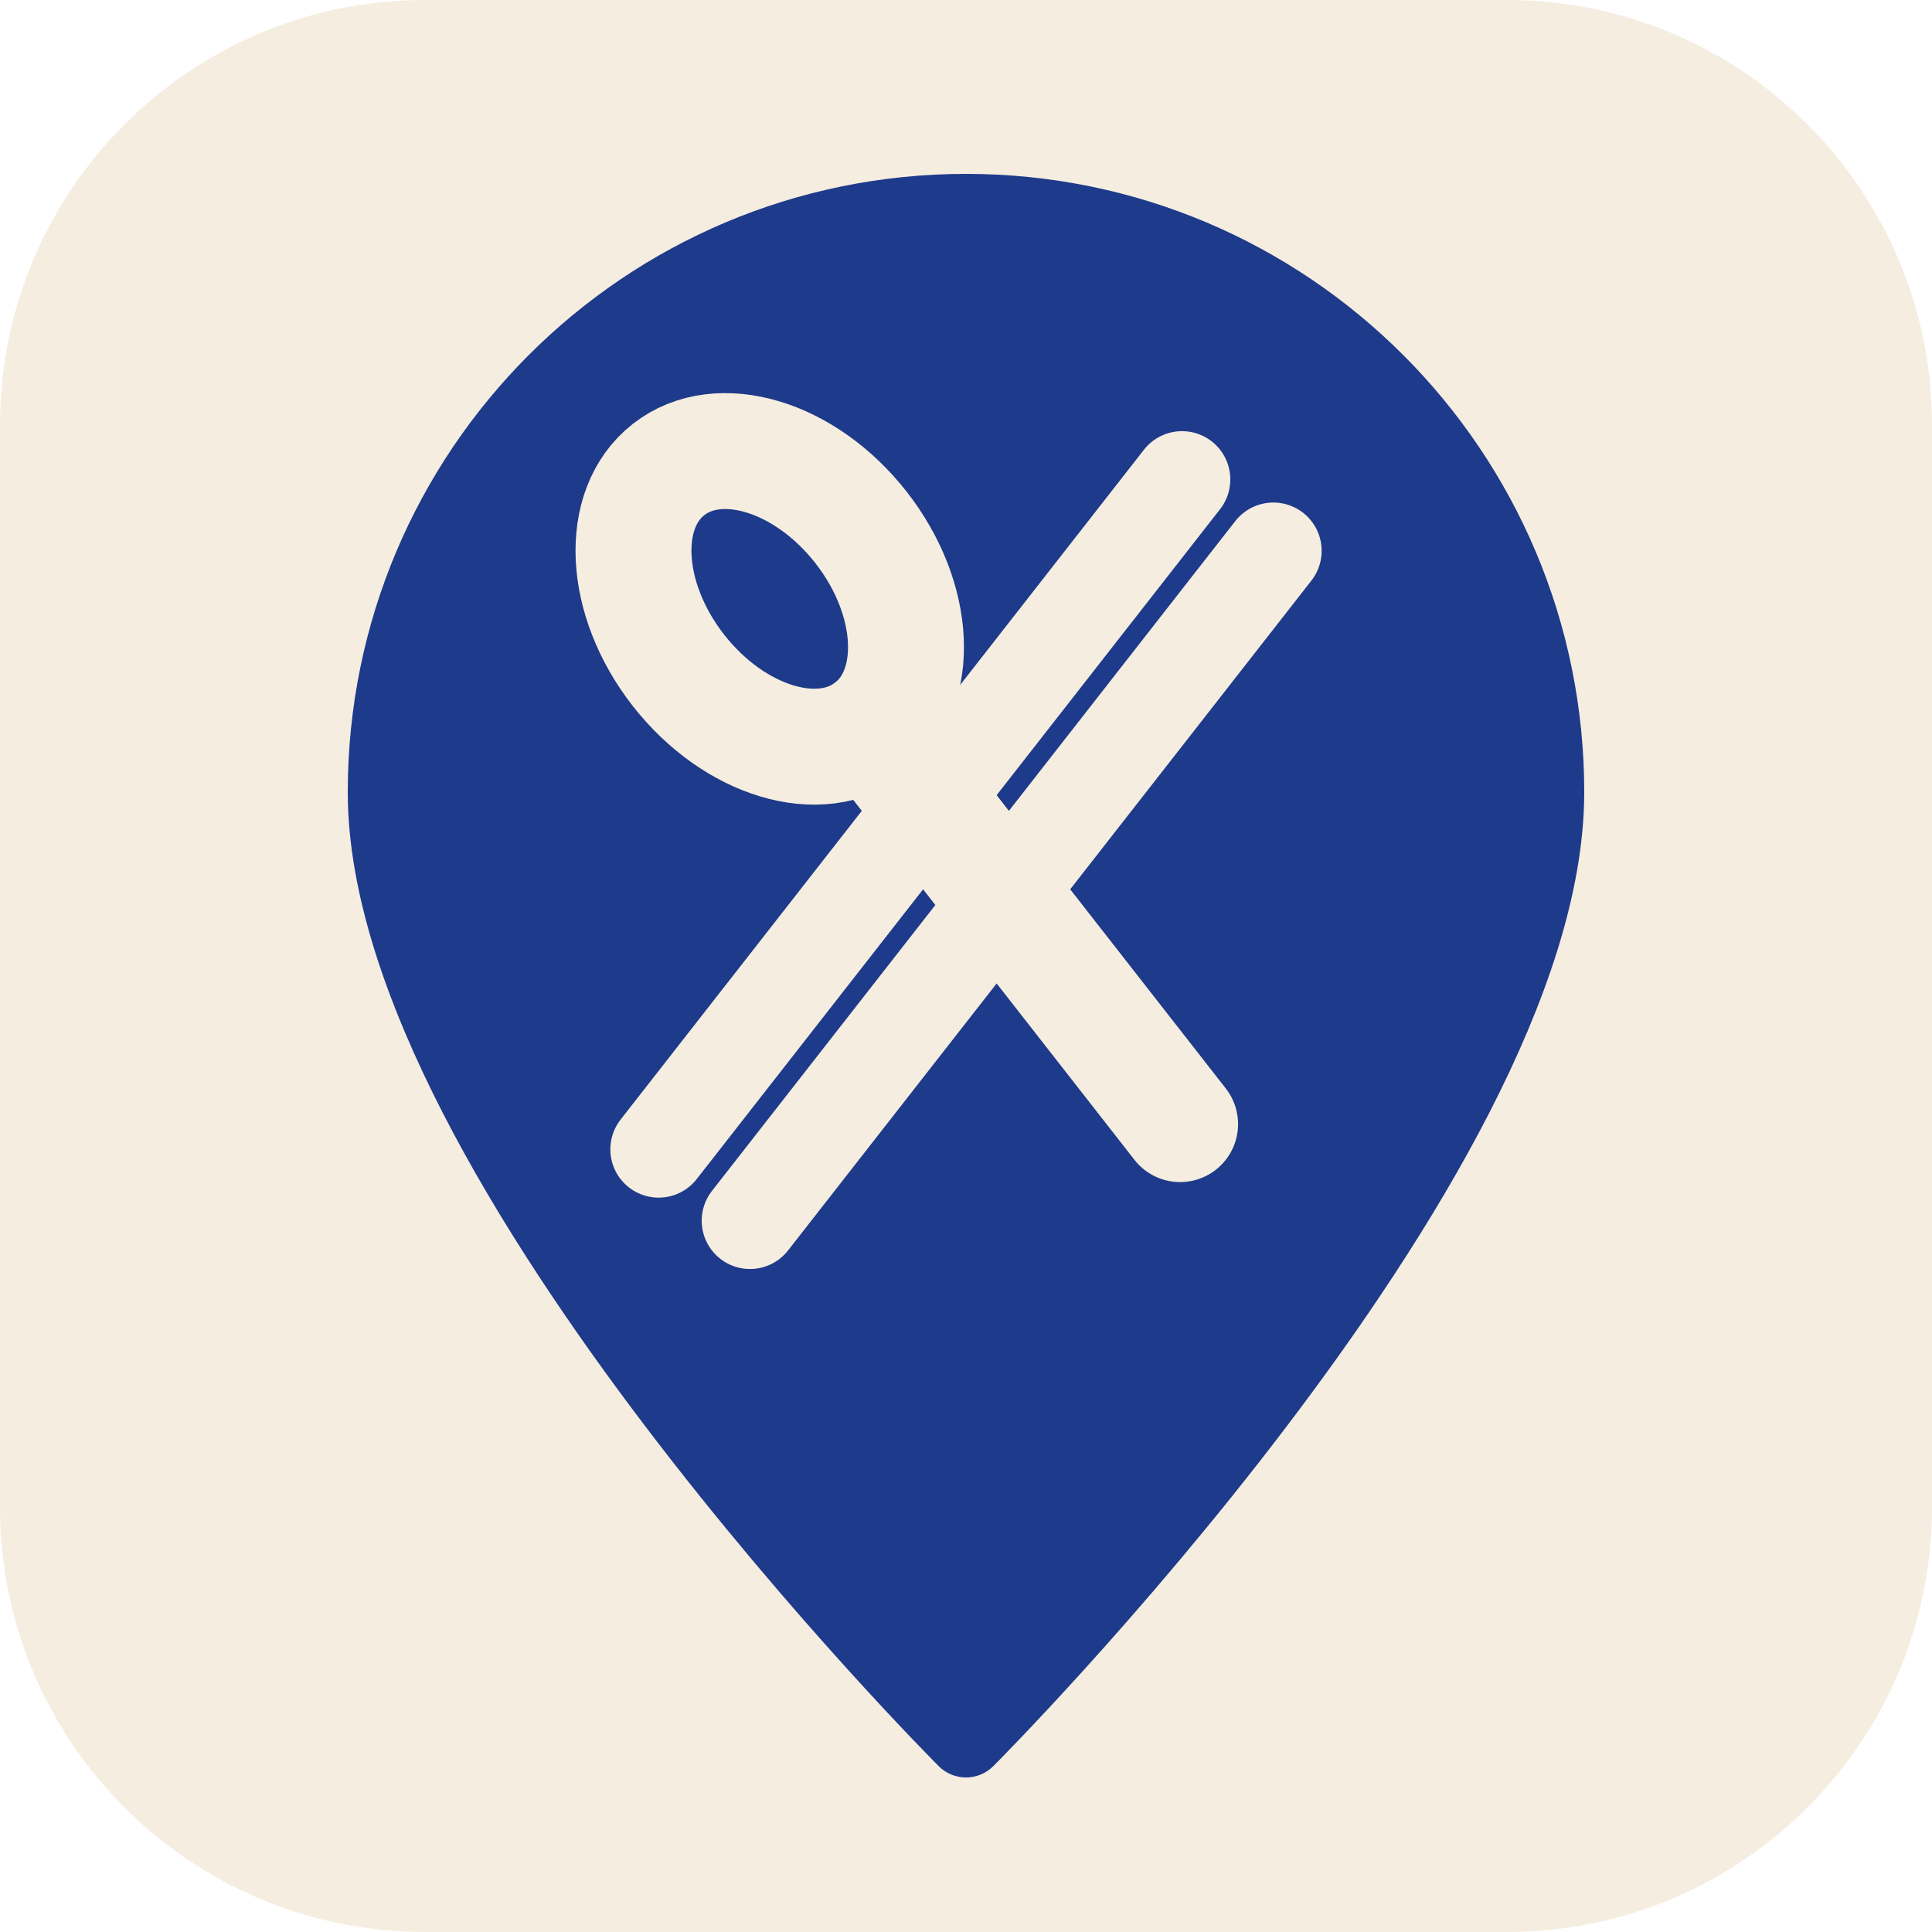
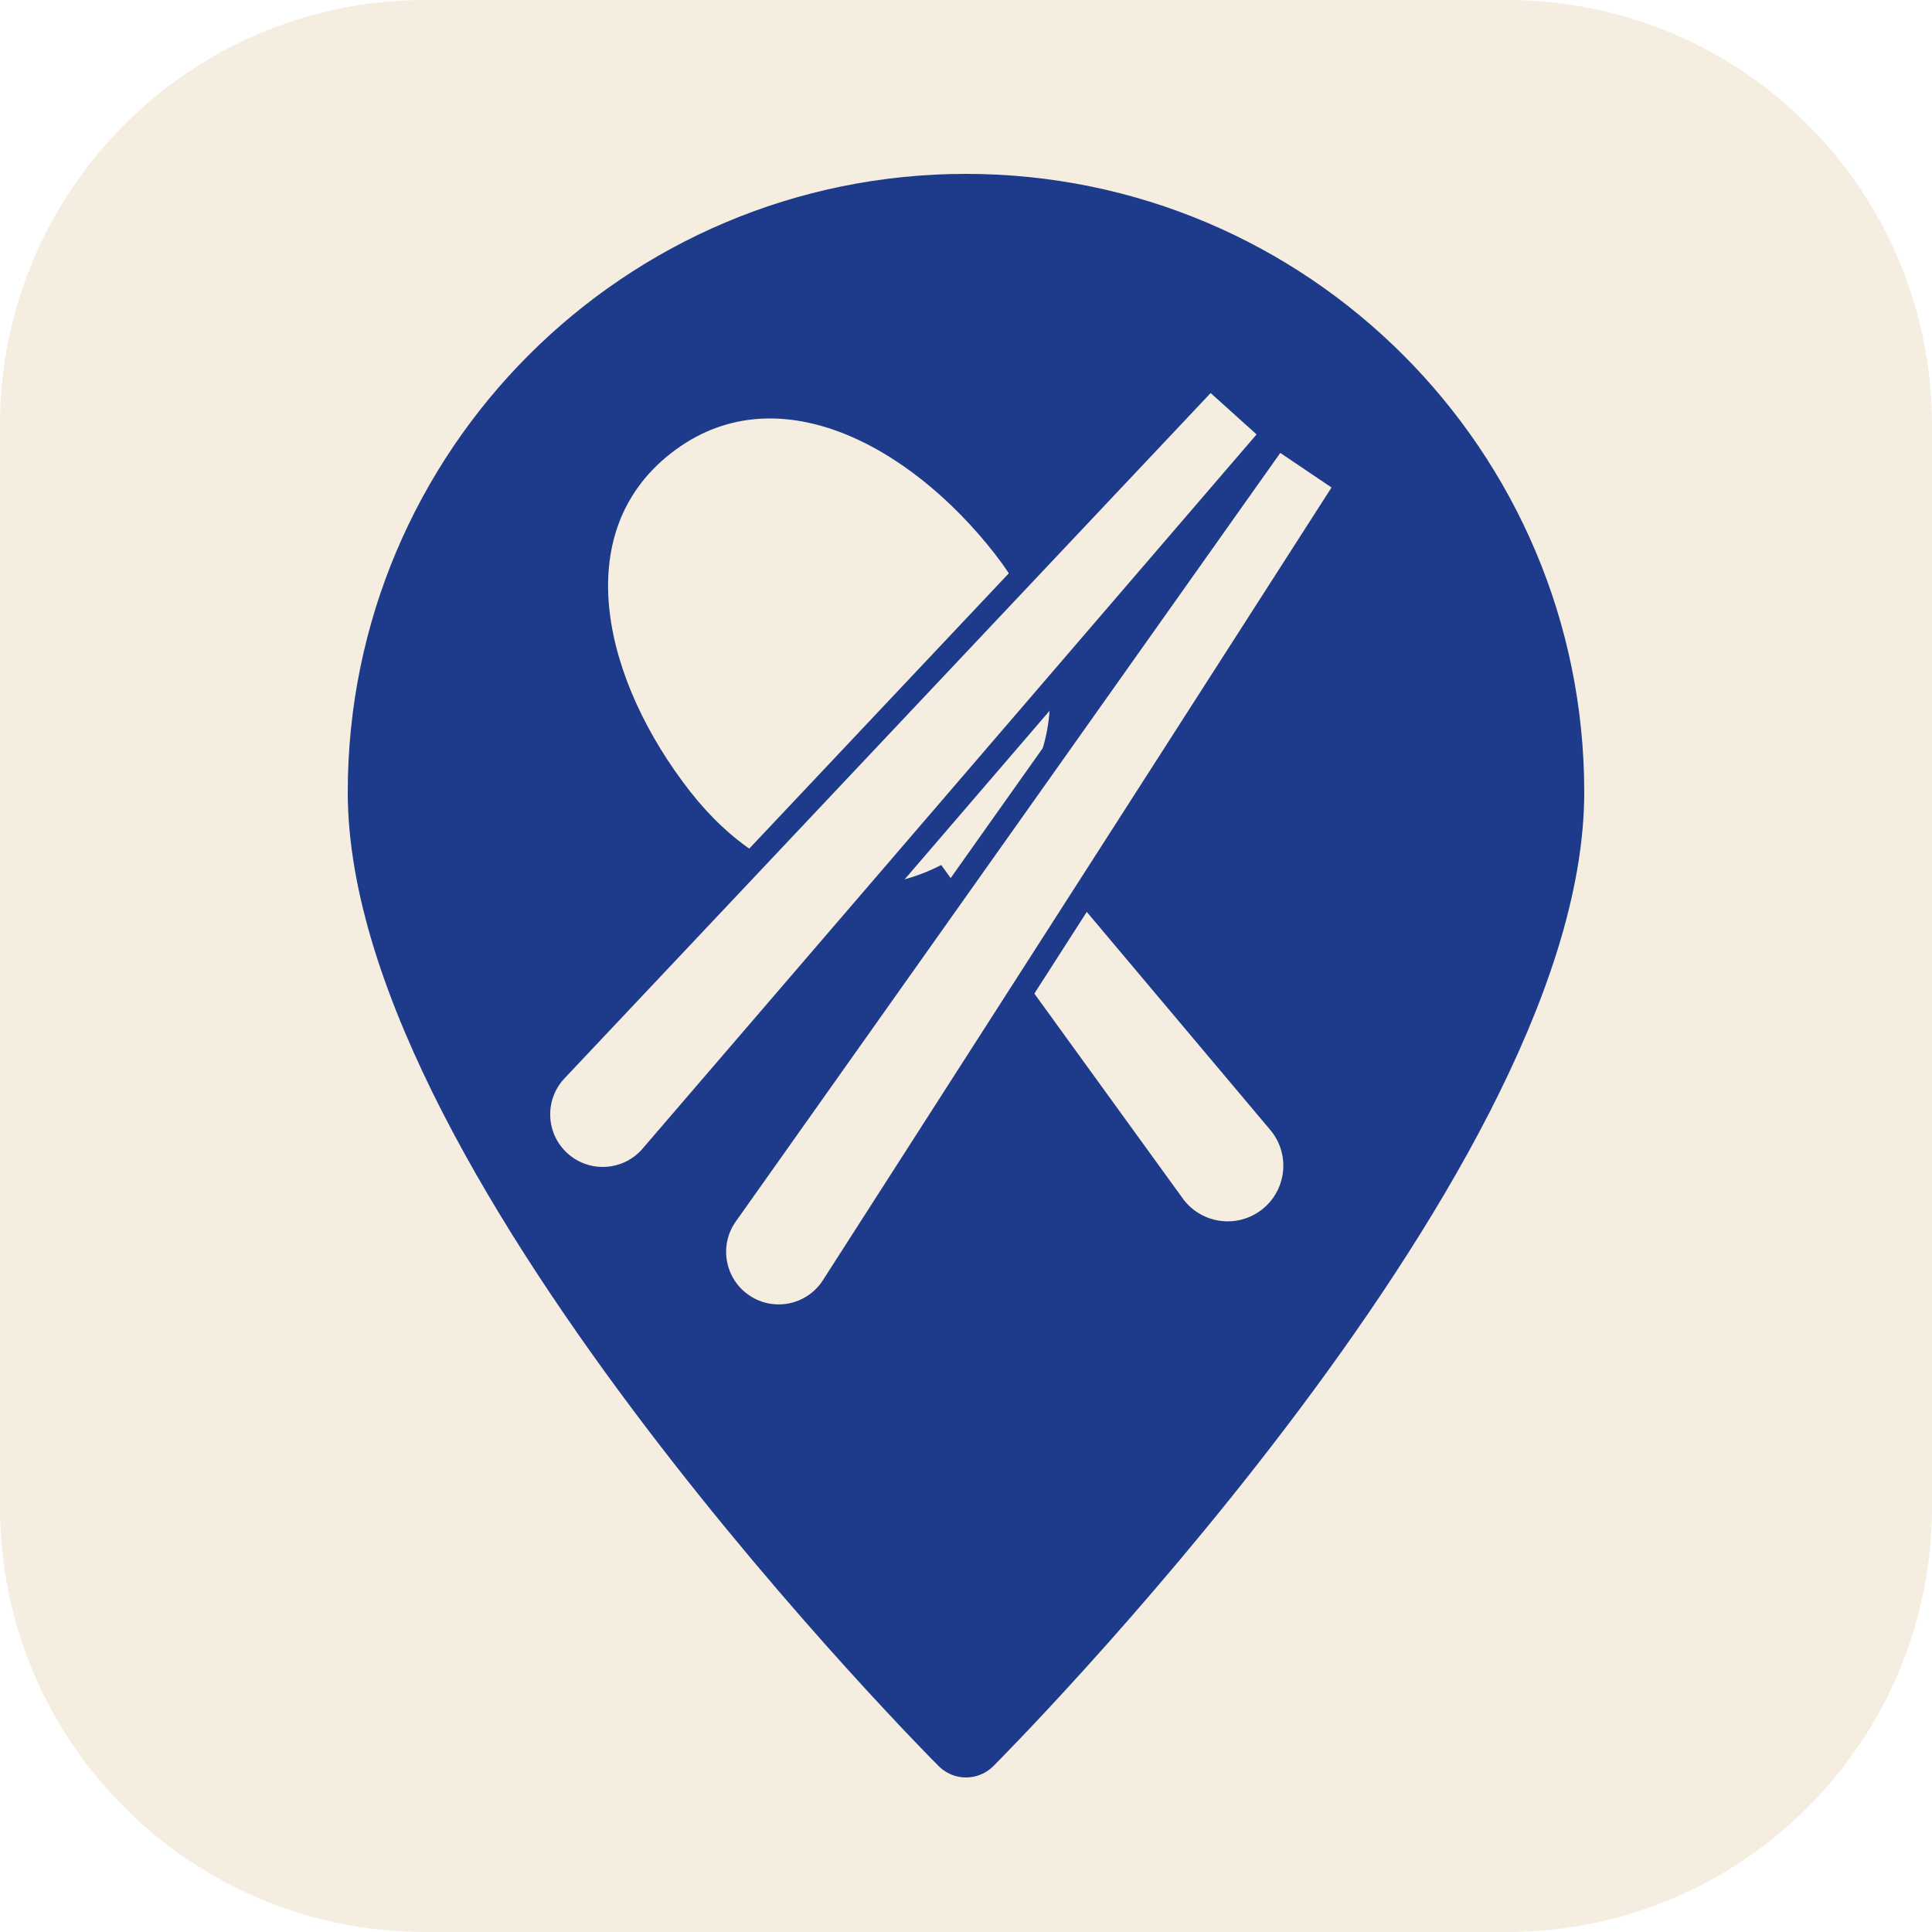
- <svg xmlns="http://www.w3.org/2000/svg" viewBox="0 0 100 100" width="512" height="512">
+ <svg xmlns="http://www.w3.org/2000/svg" width="512" height="512" viewBox="0 0 100 100">
  <rect width="100" height="100" rx="22" fill="#F5EDE0" />
  <path d="M50 90C50 90 20 60 20 41a30 30 0 1 1 60 0C80 60 50 90 50 90Z" fill="#1E3A8A" stroke="#1E3A8A" stroke-width="4" stroke-linejoin="round" />
-   <g fill="none" stroke="#F5EDE0" stroke-width="6" stroke-linecap="round" stroke-linejoin="round">
-     <g transform="rotate(-38 50 44)">
-       <ellipse cx="50" cy="27.5" rx="6" ry="8.5" />
-       <path d="M50 36v26" />
+   <g transform="translate(50 43) scale(0.8)">
+     <g transform="rotate(-38)" fill="#F5EDE0">
+       <path d="M0 -31C8.5 -31 12.5 -22 12.5 -13C12.5 -4.5 7.5 1 0 1C-7.5 1 -12.5 -4.5 -12.5 -13C-12.5 -22 -8.5 -31 0 -31Z" />
+       <path d="M-2.6 0L-3.6 27.5A3.6 3.6 0 0 0 3.6 27.5L2.6 0Z" />
    </g>
-     <g transform="rotate(38 50 44)" stroke-width="5">
-       <path d="M47 22v44M53 22v44" />
+     <g transform="rotate(38)">
+       <g fill="#1E3A8A" stroke="#1E3A8A" stroke-width="3" stroke-linejoin="round">
+         <g transform="translate(-5.2 0) rotate(4)">
+           <path d="M-2 -32L2 -32L3.4 29A3.4 3.4 0 0 1 -3.4 29Z" />
+         </g>
+         <g transform="translate(5.2 0) rotate(-4)">
+           <path d="M-2 -32L2 -32L3.4 29A3.4 3.4 0 0 1 -3.4 29Z" />
+         </g>
+       </g>
+       <g fill="#F5EDE0">
+         <g transform="translate(-5.2 0) rotate(4)">
+           <path d="M-2 -32L2 -32L3.4 29A3.4 3.4 0 0 1 -3.4 29Z" />
+         </g>
+         <g transform="translate(5.2 0) rotate(-4)">
+           <path d="M-2 -32L2 -32L3.4 29A3.4 3.4 0 0 1 -3.4 29Z" />
+         </g>
+       </g>
    </g>
  </g>
</svg>
